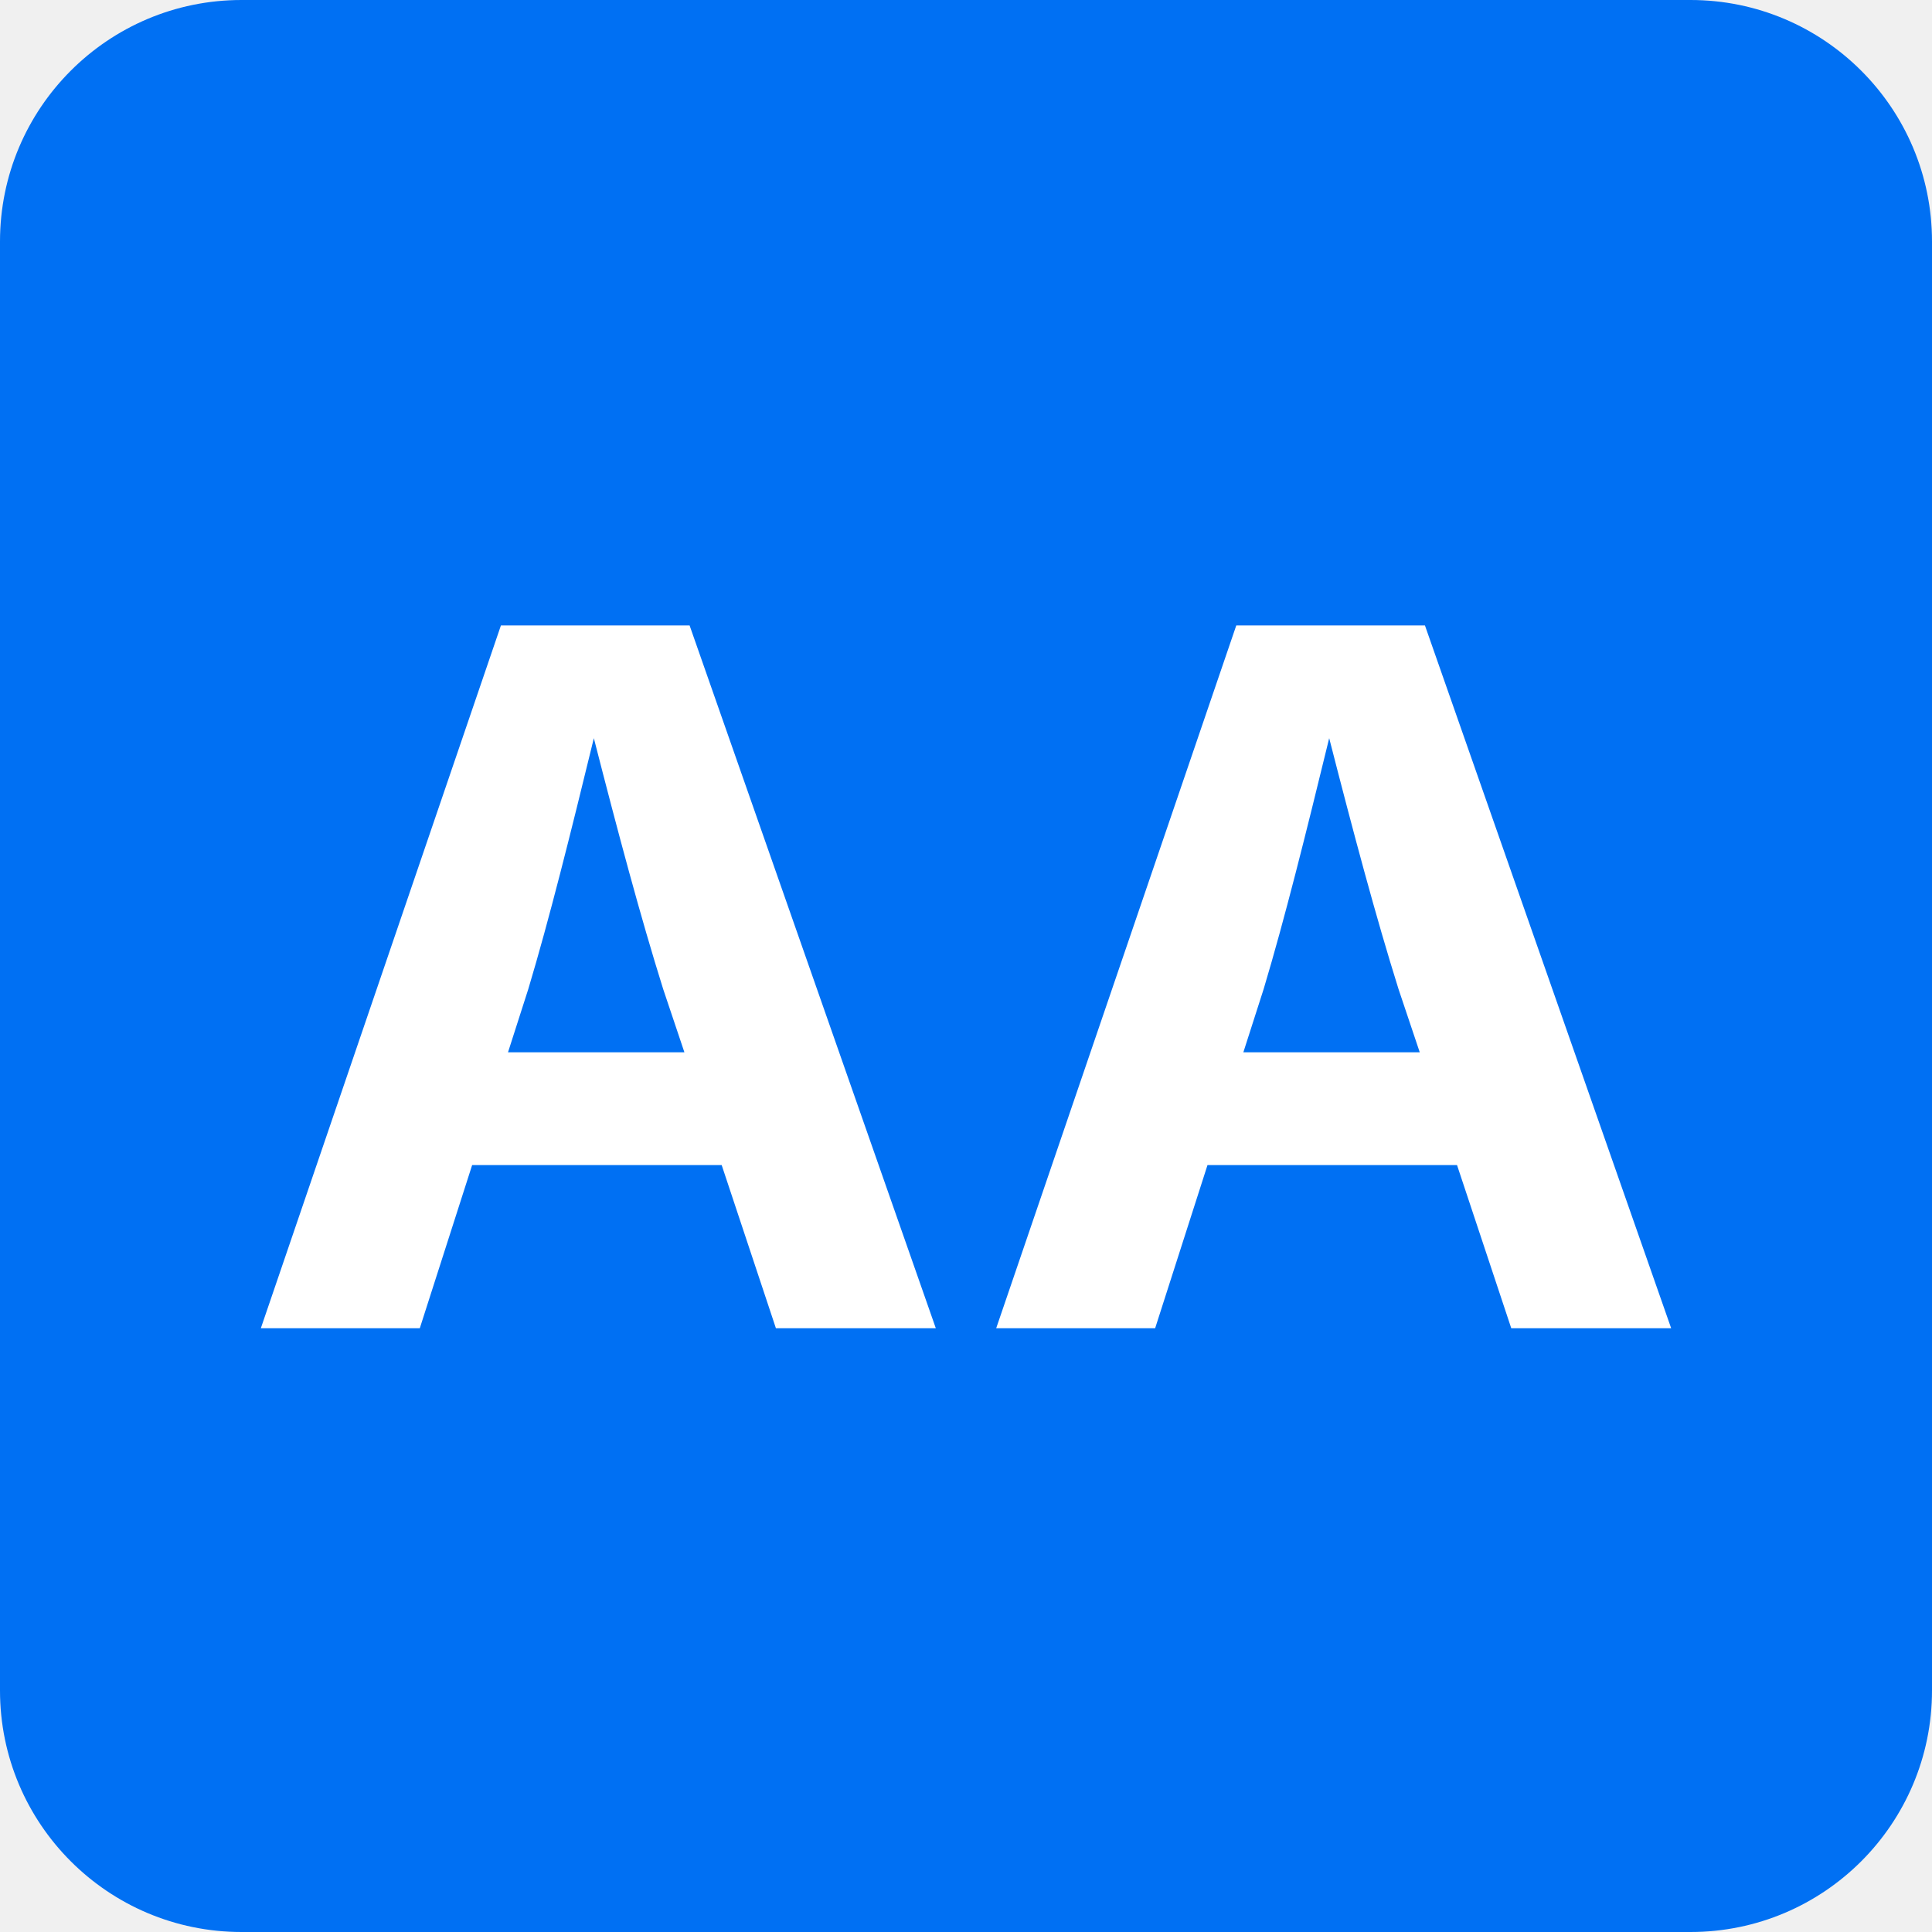
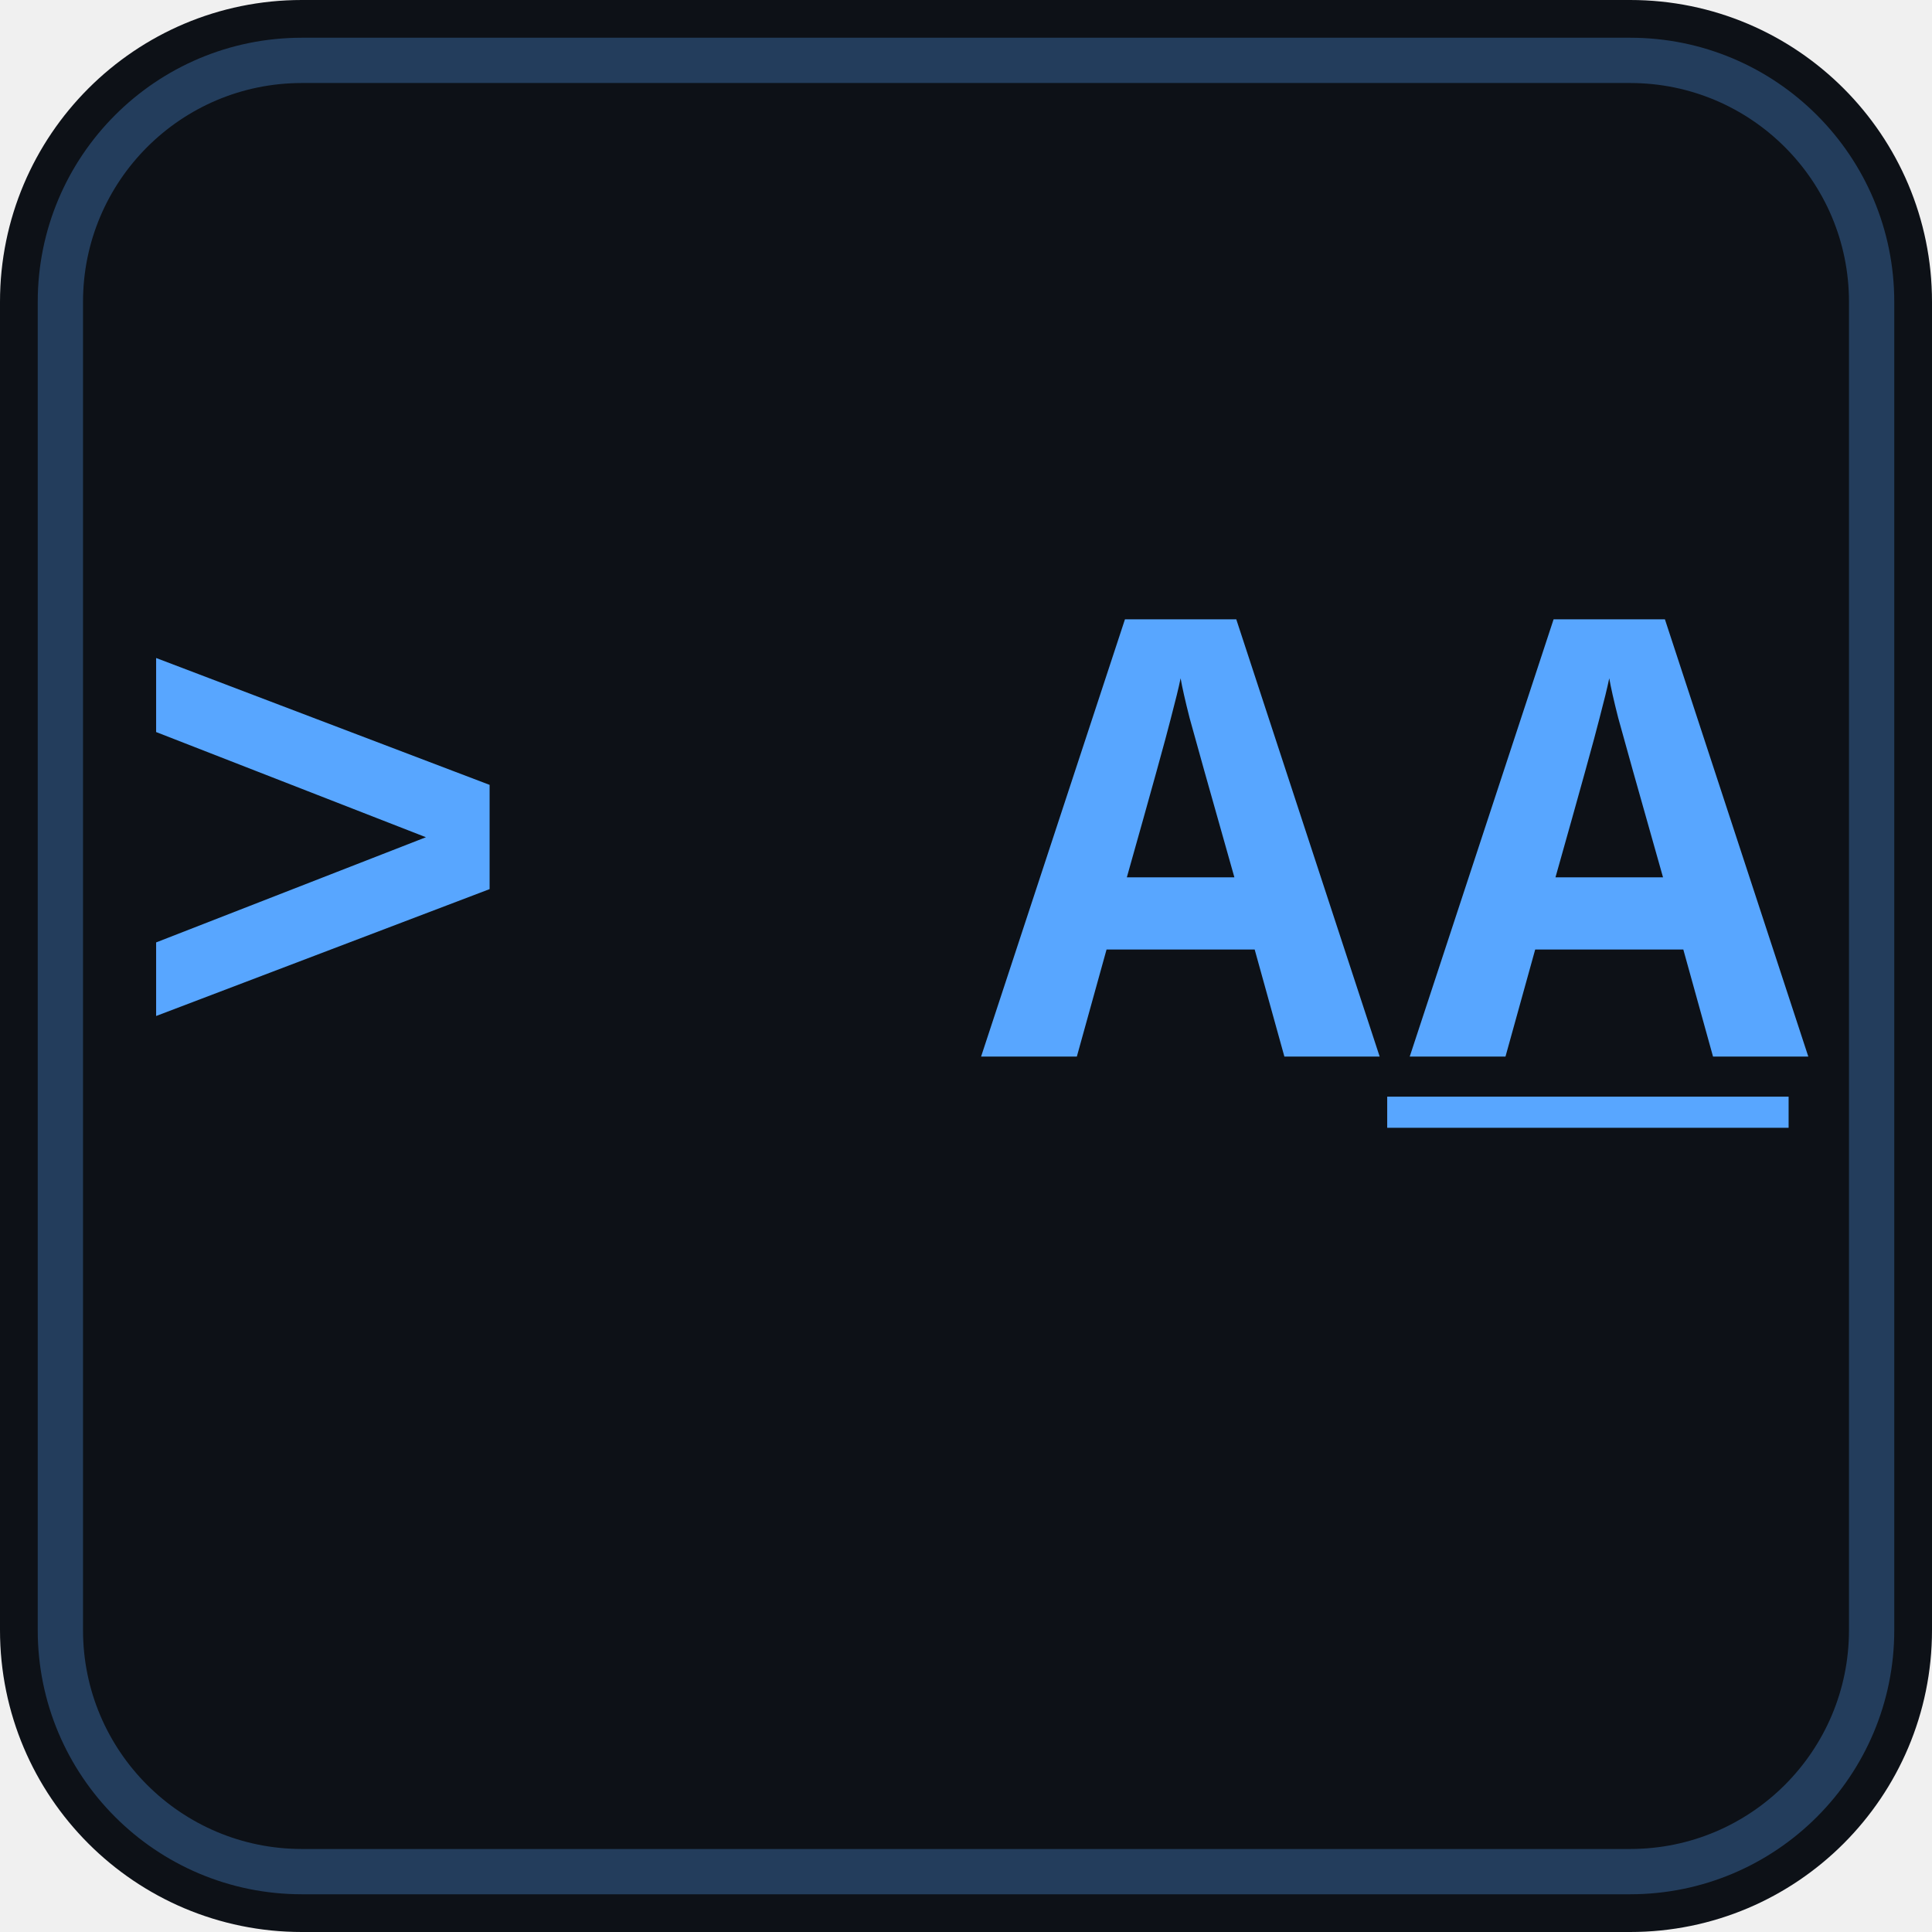
<svg xmlns="http://www.w3.org/2000/svg" viewBox="0 0 64 64">
-   <rect width="64" height="64" rx="8" fill="#0070f3" />
-   <text x="32" y="44" font-family="system-ui,-apple-system,sans-serif" font-size="32" font-weight="700" fill="white" text-anchor="middle">AA</text>
+   <rect width="64" height="64" rx="10" fill="#0d1117" />
+   <rect x="2" y="2" width="60" height="60" rx="8" fill="none" stroke="#58a6ff" stroke-width="1.5" opacity="0.3" />
+   <text x="32" y="35" font-family="'SF Mono','Fira Code','Courier New',monospace" font-size="22" font-weight="700" fill="#58a6ff" text-anchor="middle" letter-spacing="1">&gt; AA</text>
+   <text x="46" y="35" font-family="'SF Mono','Fira Code','Courier New',monospace" font-size="22" font-weight="700" fill="#58a6ff" text-anchor="middle">
+     <animate attributeName="opacity" values="1;0;1" dur="1s" repeatCount="indefinite" />
+     _
+   </text>
</svg>
